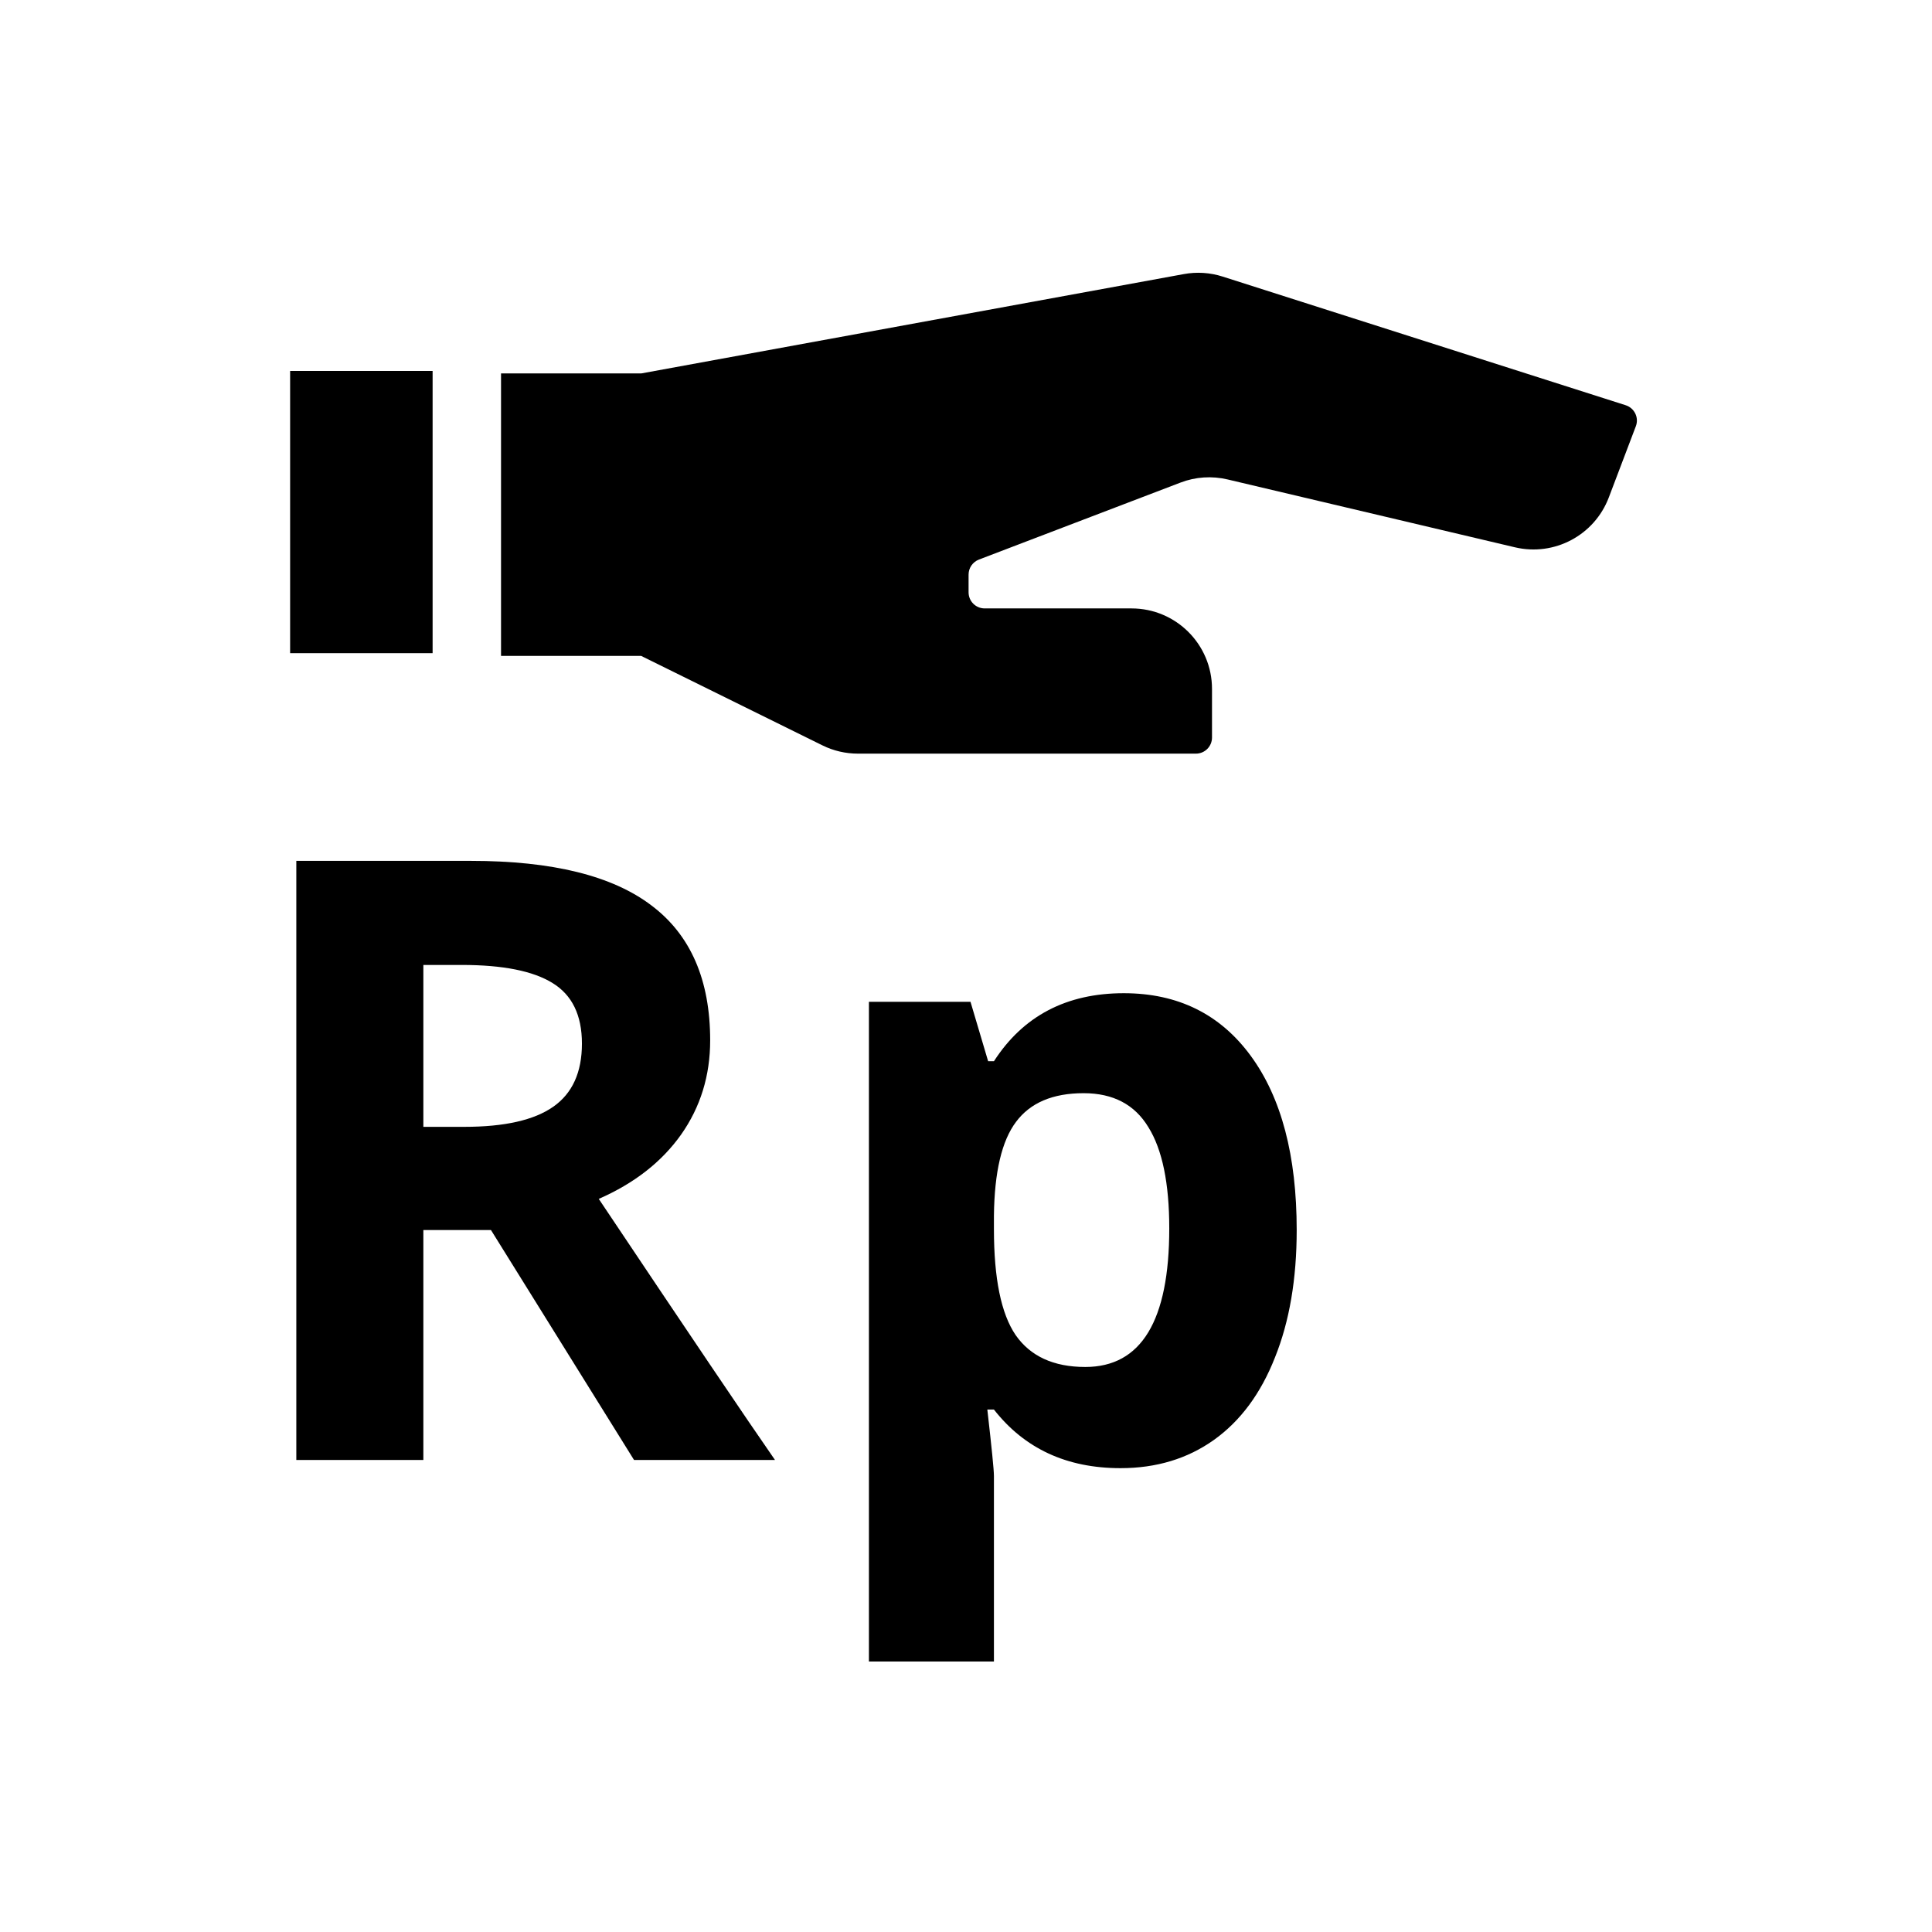
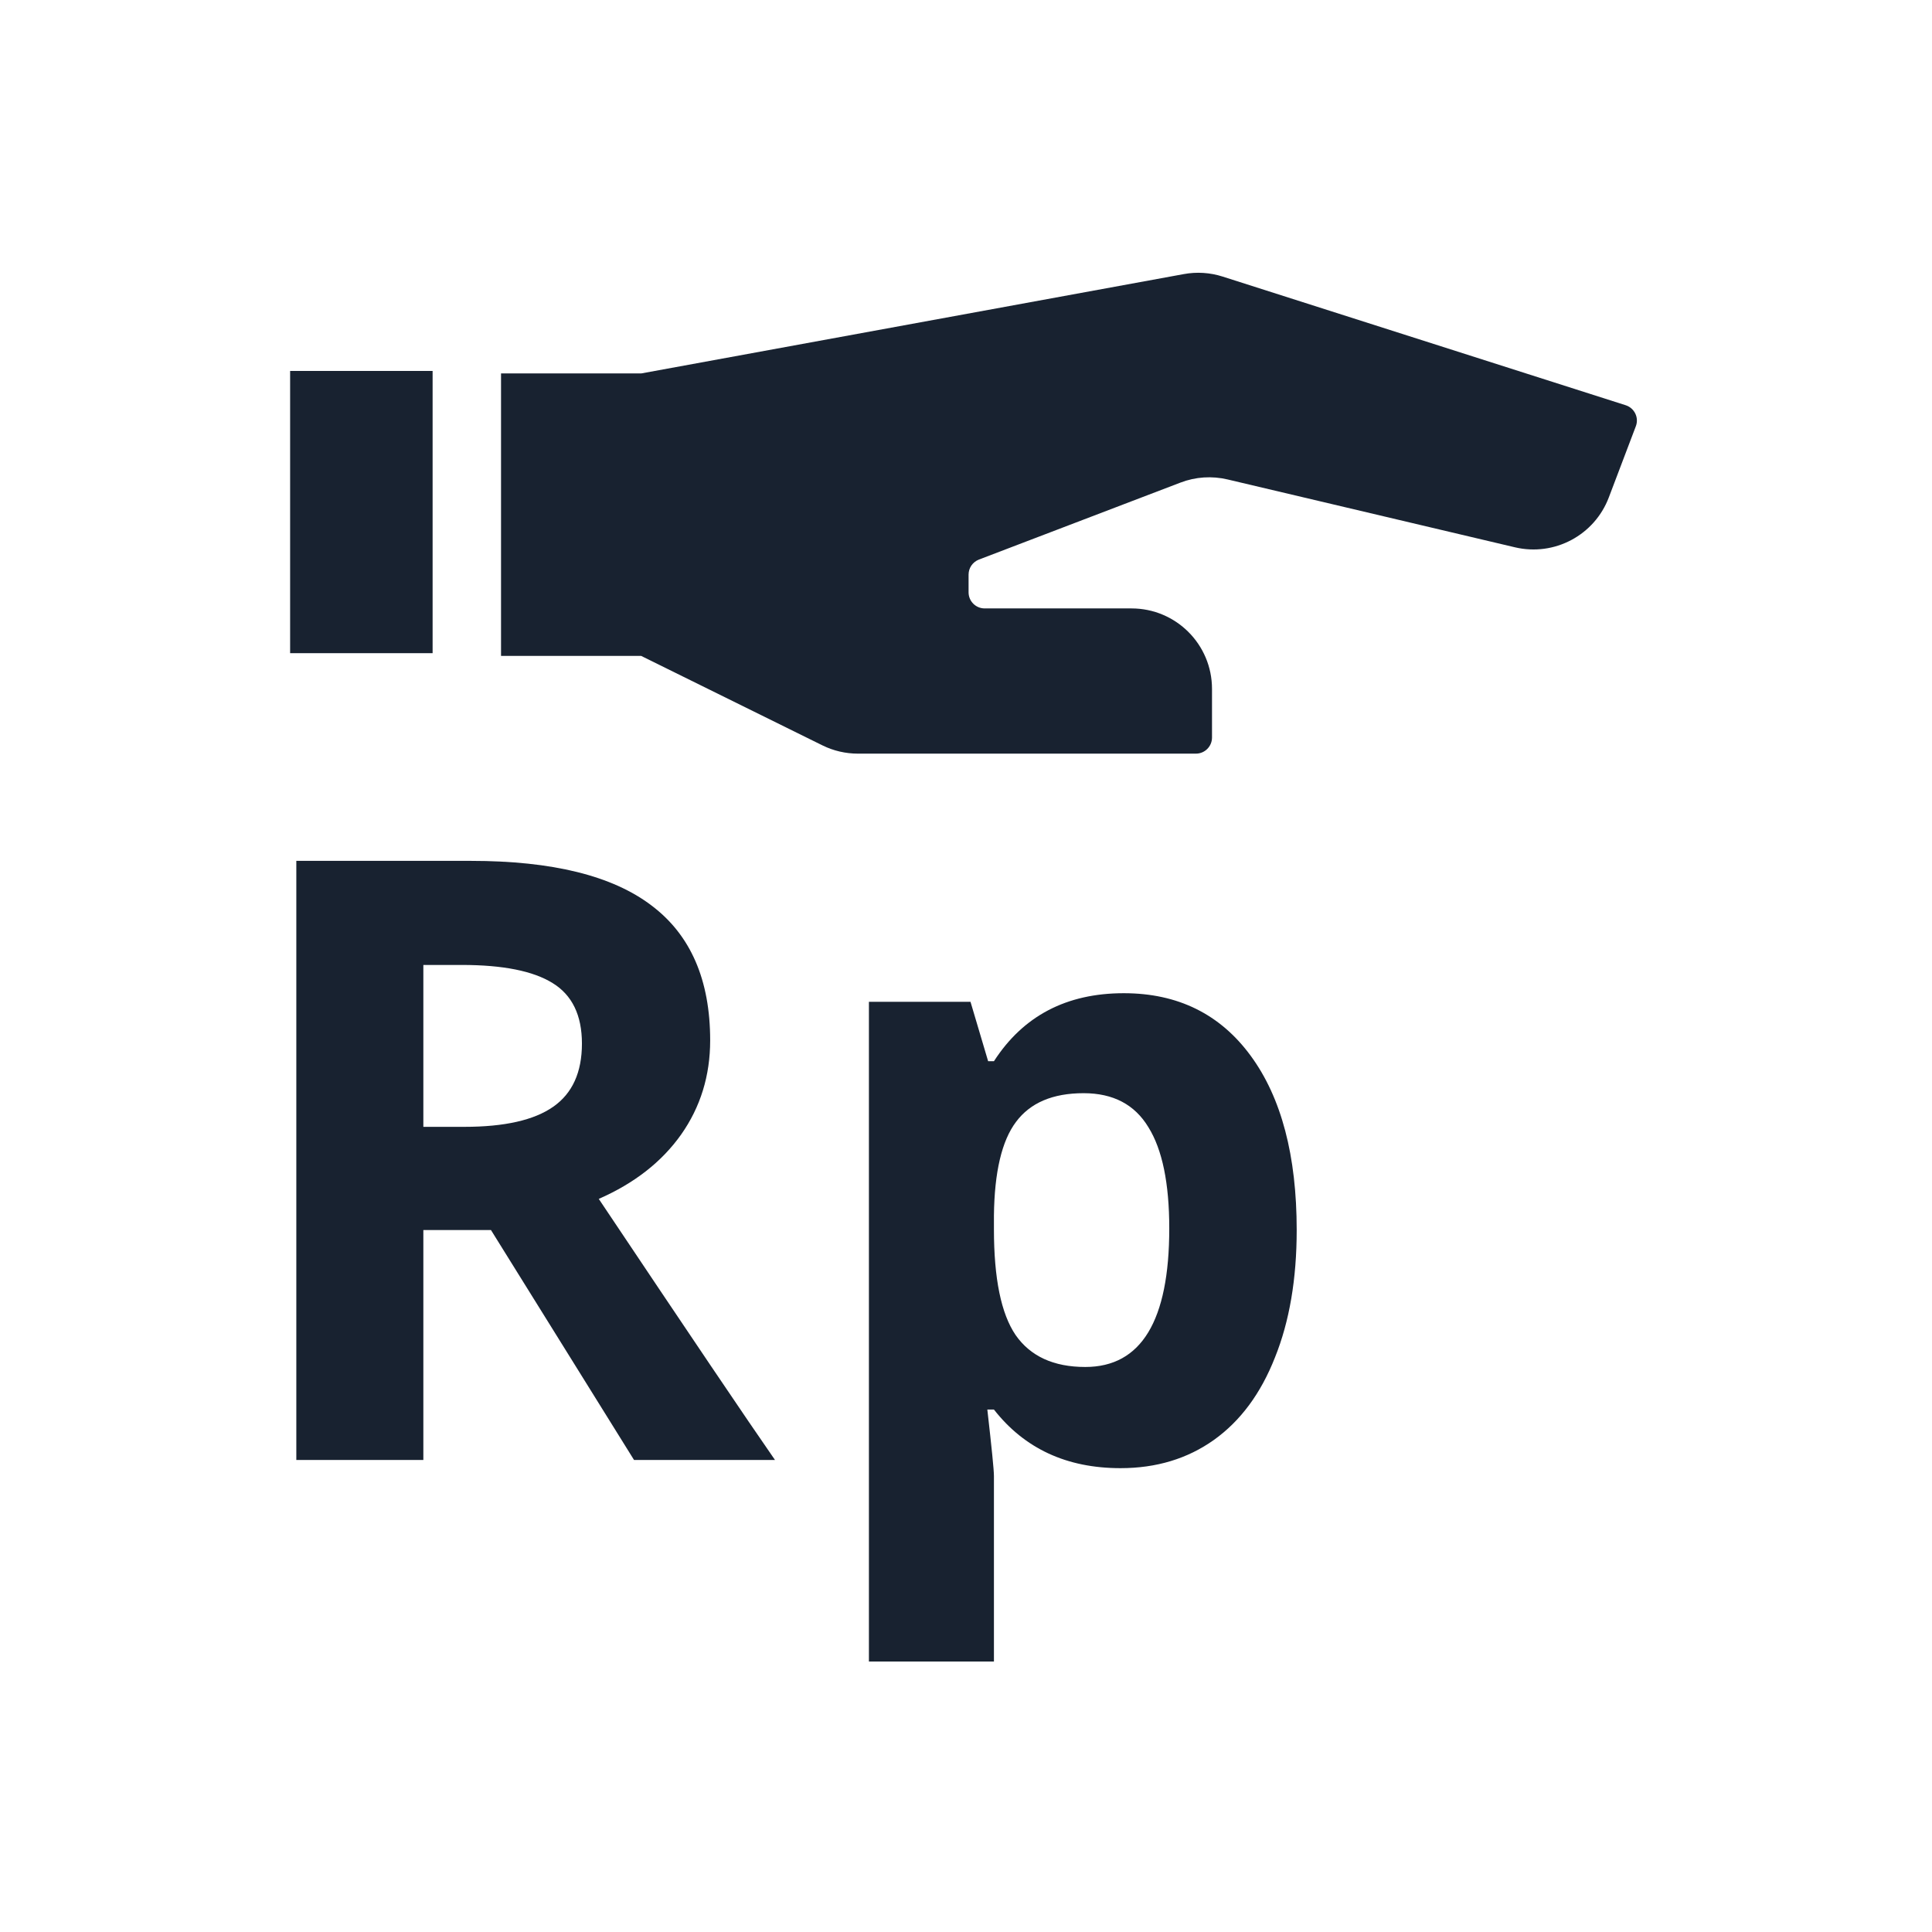
- <svg xmlns="http://www.w3.org/2000/svg" width="24" height="24" viewBox="0 0 24 24" fill="currentColor">
-   <path d="M7.965 8.148H6.224V4.639H7.965L14.705 3.405C14.867 3.375 15.033 3.386 15.189 3.436L20.195 5.034C20.304 5.069 20.362 5.188 20.321 5.295L19.985 6.18C19.807 6.649 19.309 6.914 18.82 6.799L15.25 5.956C15.055 5.91 14.851 5.923 14.664 5.995L12.161 6.951C12.083 6.981 12.032 7.055 12.032 7.138V7.358C12.032 7.468 12.121 7.558 12.232 7.558H14.056C14.609 7.558 15.056 8.006 15.056 8.558V9.162C15.056 9.272 14.967 9.362 14.856 9.362H10.658C10.505 9.362 10.353 9.327 10.216 9.259L7.965 8.148Z" fill="currentColor" />
-   <path d="M3.604 8.114H5.374V4.608H3.604V8.114Z" fill="currentColor" />
-   <path fill-rule="evenodd" clip-rule="evenodd" d="M5.259 18.136V15.28H6.099L7.876 18.136H9.627C9.287 17.647 8.558 16.567 7.438 14.893C7.879 14.7 8.22 14.434 8.461 14.094C8.702 13.752 8.822 13.361 8.822 12.924C8.822 12.174 8.58 11.615 8.094 11.249C7.609 10.879 6.861 10.694 5.85 10.694H3.681V18.136H5.259ZM5.768 13.998H5.259V11.987H5.738C6.247 11.987 6.622 12.062 6.863 12.211C7.107 12.36 7.229 12.611 7.229 12.964C7.229 13.321 7.11 13.582 6.873 13.748C6.635 13.915 6.267 13.998 5.768 13.998Z" fill="currentColor" />
-   <path fill-rule="evenodd" clip-rule="evenodd" d="M12.347 17.51C12.727 17.995 13.251 18.238 13.919 18.238C14.364 18.238 14.751 18.121 15.08 17.887C15.409 17.652 15.662 17.311 15.838 16.863C16.018 16.416 16.108 15.888 16.108 15.28C16.108 14.357 15.918 13.636 15.538 13.117C15.158 12.598 14.632 12.338 13.96 12.338C13.248 12.338 12.71 12.62 12.347 13.183H12.275L12.056 12.445H10.794V20.64H12.347V18.335C12.347 18.26 12.319 17.985 12.265 17.51H12.347ZM12.621 13.937C12.798 13.699 13.078 13.58 13.461 13.58C13.828 13.58 14.096 13.721 14.266 14.003C14.439 14.281 14.525 14.7 14.525 15.26C14.525 16.407 14.177 16.981 13.482 16.981C13.088 16.981 12.8 16.848 12.616 16.584C12.436 16.319 12.347 15.881 12.347 15.27V15.102C12.353 14.559 12.445 14.171 12.621 13.937Z" fill="currentColor" />
+ <svg xmlns="http://www.w3.org/2000/svg" width="24" height="24" viewBox="0 0 24 24" fill="none">
+   <path d="M7.965 8.148H6.224V4.639H7.965L14.705 3.405C14.867 3.375 15.033 3.386 15.189 3.436L20.195 5.034C20.304 5.069 20.362 5.188 20.321 5.295L19.985 6.18C19.807 6.649 19.309 6.914 18.82 6.799L15.25 5.956C15.055 5.91 14.851 5.923 14.664 5.995L12.161 6.951C12.083 6.981 12.032 7.055 12.032 7.138V7.358C12.032 7.468 12.121 7.558 12.232 7.558H14.056C14.609 7.558 15.056 8.006 15.056 8.558V9.162C15.056 9.272 14.967 9.362 14.856 9.362H10.658C10.505 9.362 10.353 9.327 10.216 9.259L7.965 8.148Z" fill="#182230" />
+   <path d="M3.604 8.114H5.374V4.608H3.604V8.114Z" fill="#182230" />
+   <path fill-rule="evenodd" clip-rule="evenodd" d="M5.259 18.136V15.28H6.099L7.876 18.136H9.627C9.287 17.647 8.558 16.567 7.438 14.893C7.879 14.7 8.22 14.434 8.461 14.094C8.702 13.752 8.822 13.361 8.822 12.924C8.822 12.174 8.58 11.615 8.094 11.249C7.609 10.879 6.861 10.694 5.85 10.694H3.681V18.136H5.259ZM5.768 13.998H5.259V11.987H5.738C6.247 11.987 6.622 12.062 6.863 12.211C7.107 12.36 7.229 12.611 7.229 12.964C7.229 13.321 7.11 13.582 6.873 13.748C6.635 13.915 6.267 13.998 5.768 13.998Z" fill="#182230" />
+   <path fill-rule="evenodd" clip-rule="evenodd" d="M12.347 17.51C12.727 17.995 13.251 18.238 13.919 18.238C14.364 18.238 14.751 18.121 15.08 17.887C15.409 17.652 15.662 17.311 15.838 16.863C16.018 16.416 16.108 15.888 16.108 15.28C16.108 14.357 15.918 13.636 15.538 13.117C15.158 12.598 14.632 12.338 13.96 12.338C13.248 12.338 12.71 12.62 12.347 13.183H12.275L12.056 12.445H10.794V20.64H12.347V18.335C12.347 18.26 12.319 17.985 12.265 17.51H12.347ZM12.621 13.937C12.798 13.699 13.078 13.58 13.461 13.58C13.828 13.58 14.096 13.721 14.266 14.003C14.439 14.281 14.525 14.7 14.525 15.26C14.525 16.407 14.177 16.981 13.482 16.981C13.088 16.981 12.8 16.848 12.616 16.584C12.436 16.319 12.347 15.881 12.347 15.27V15.102C12.353 14.559 12.445 14.171 12.621 13.937Z" fill="#182230" />
</svg>
